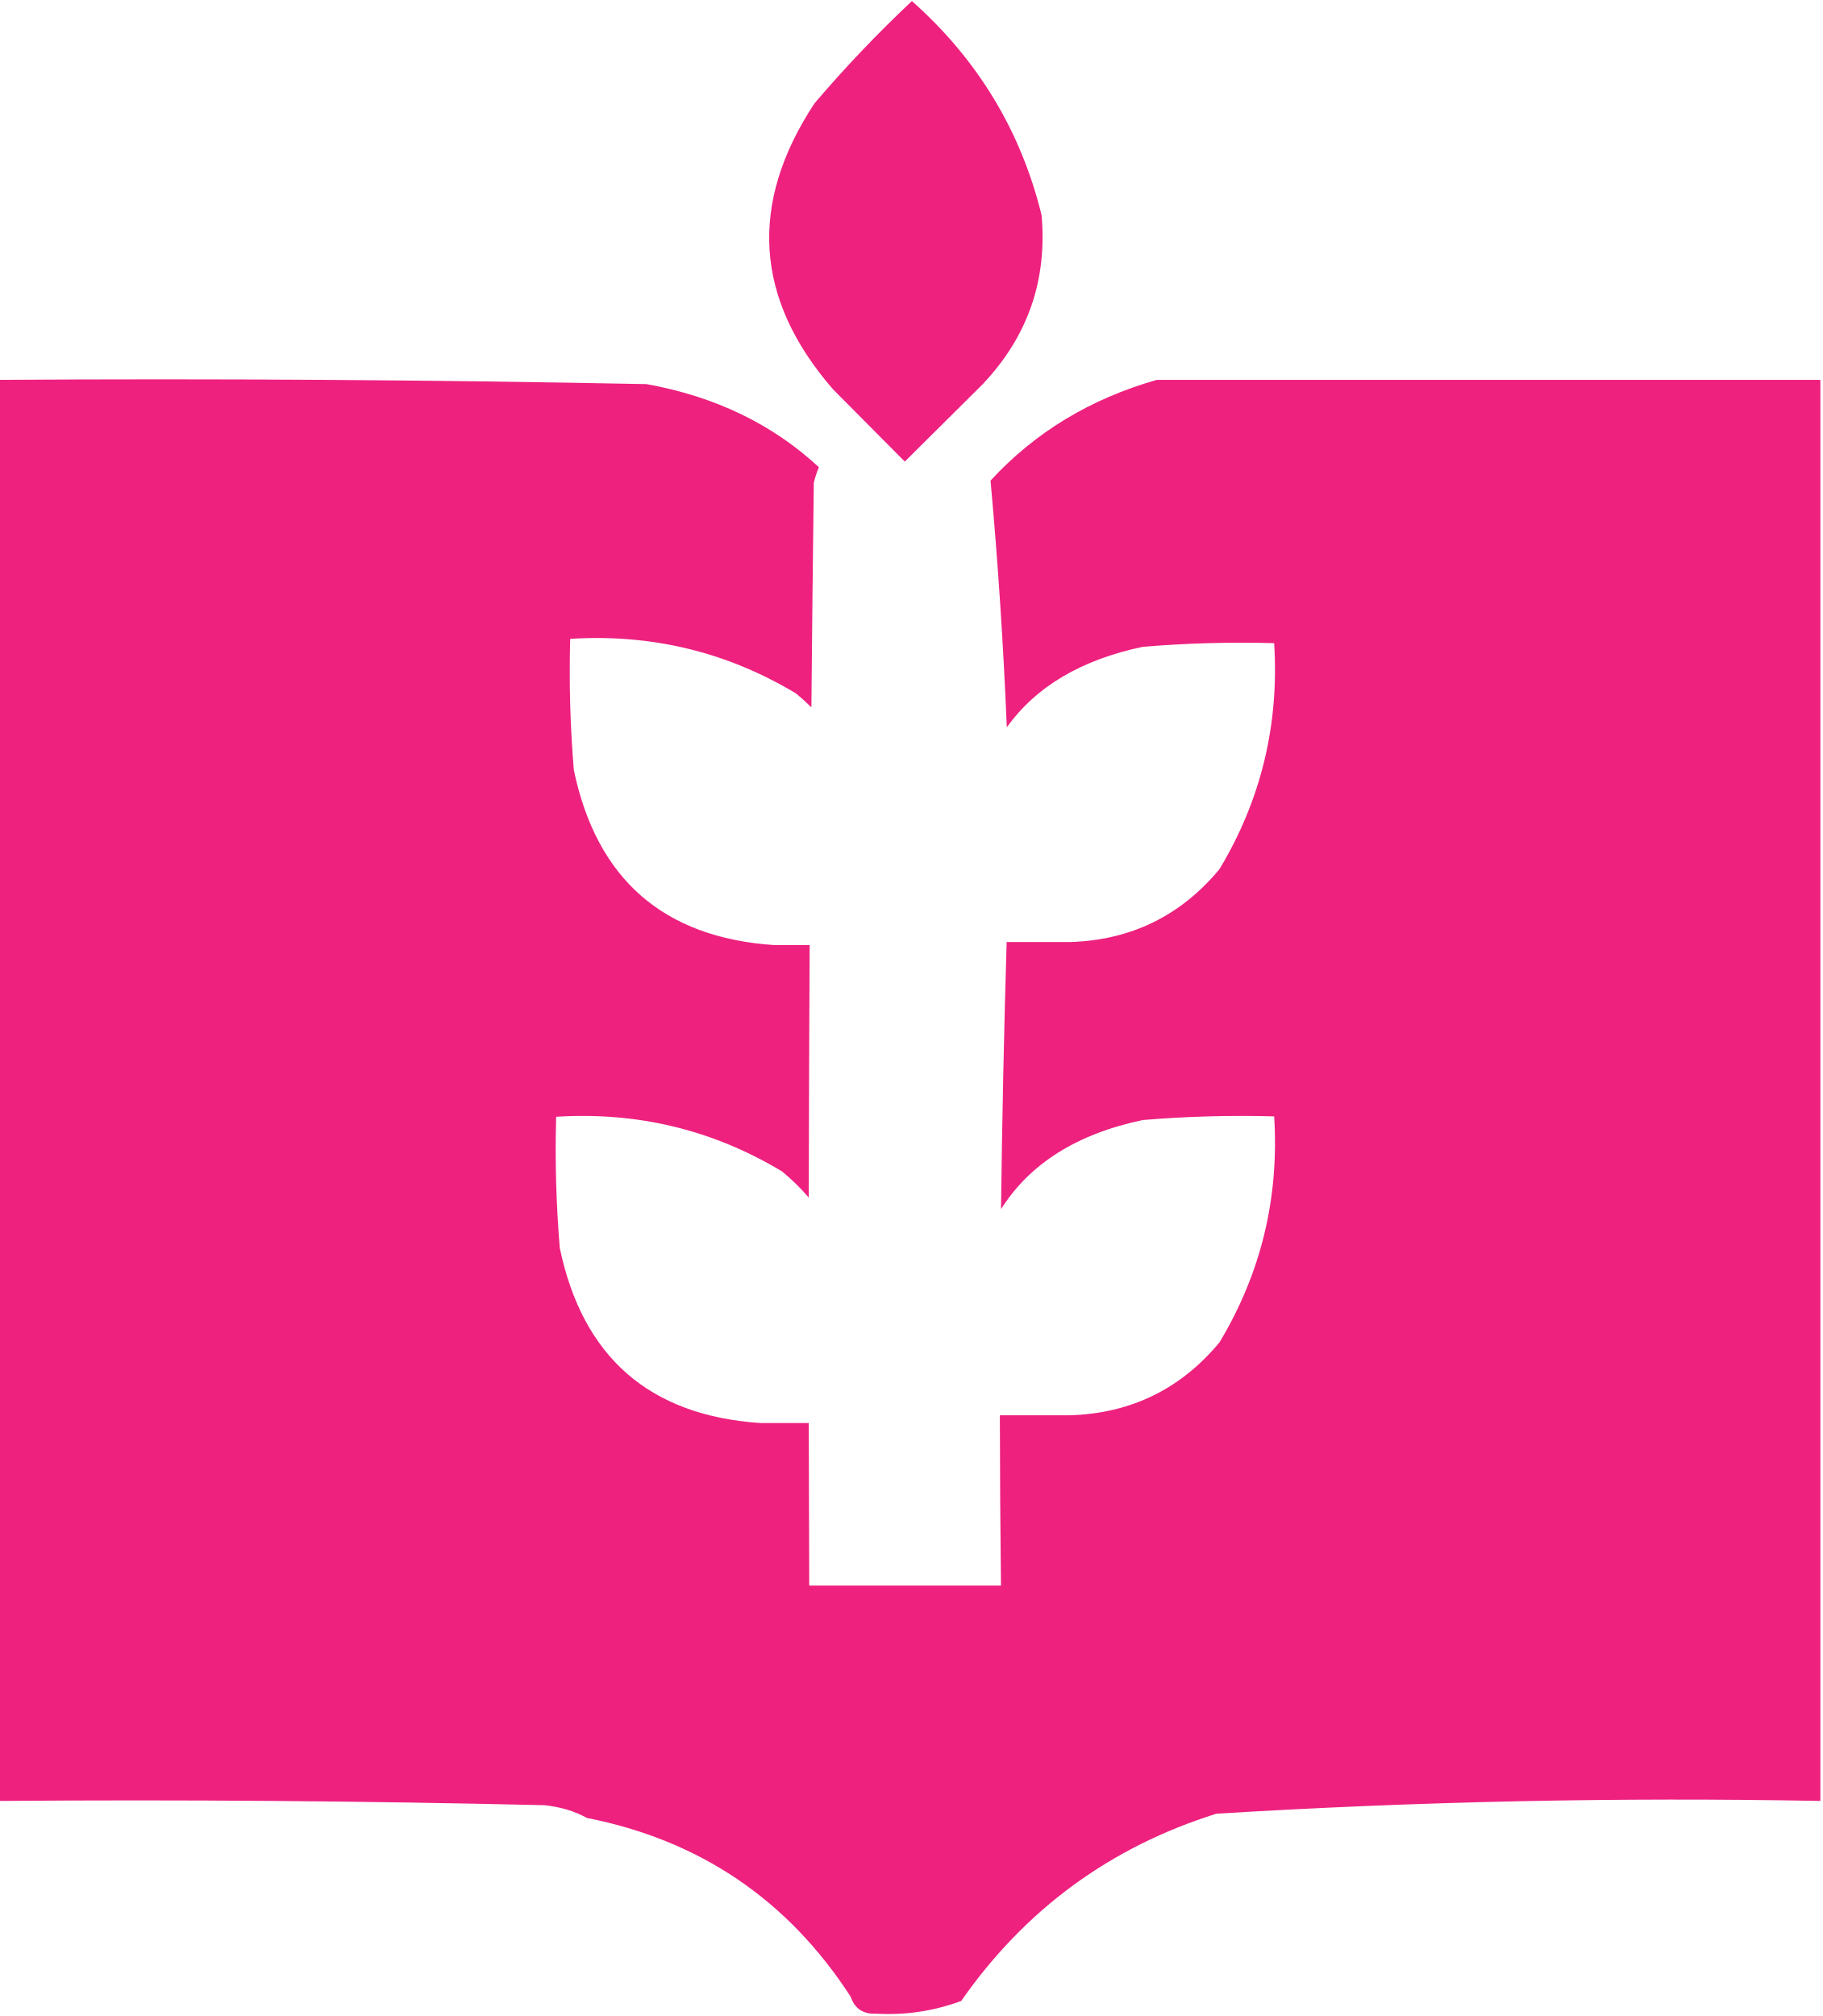
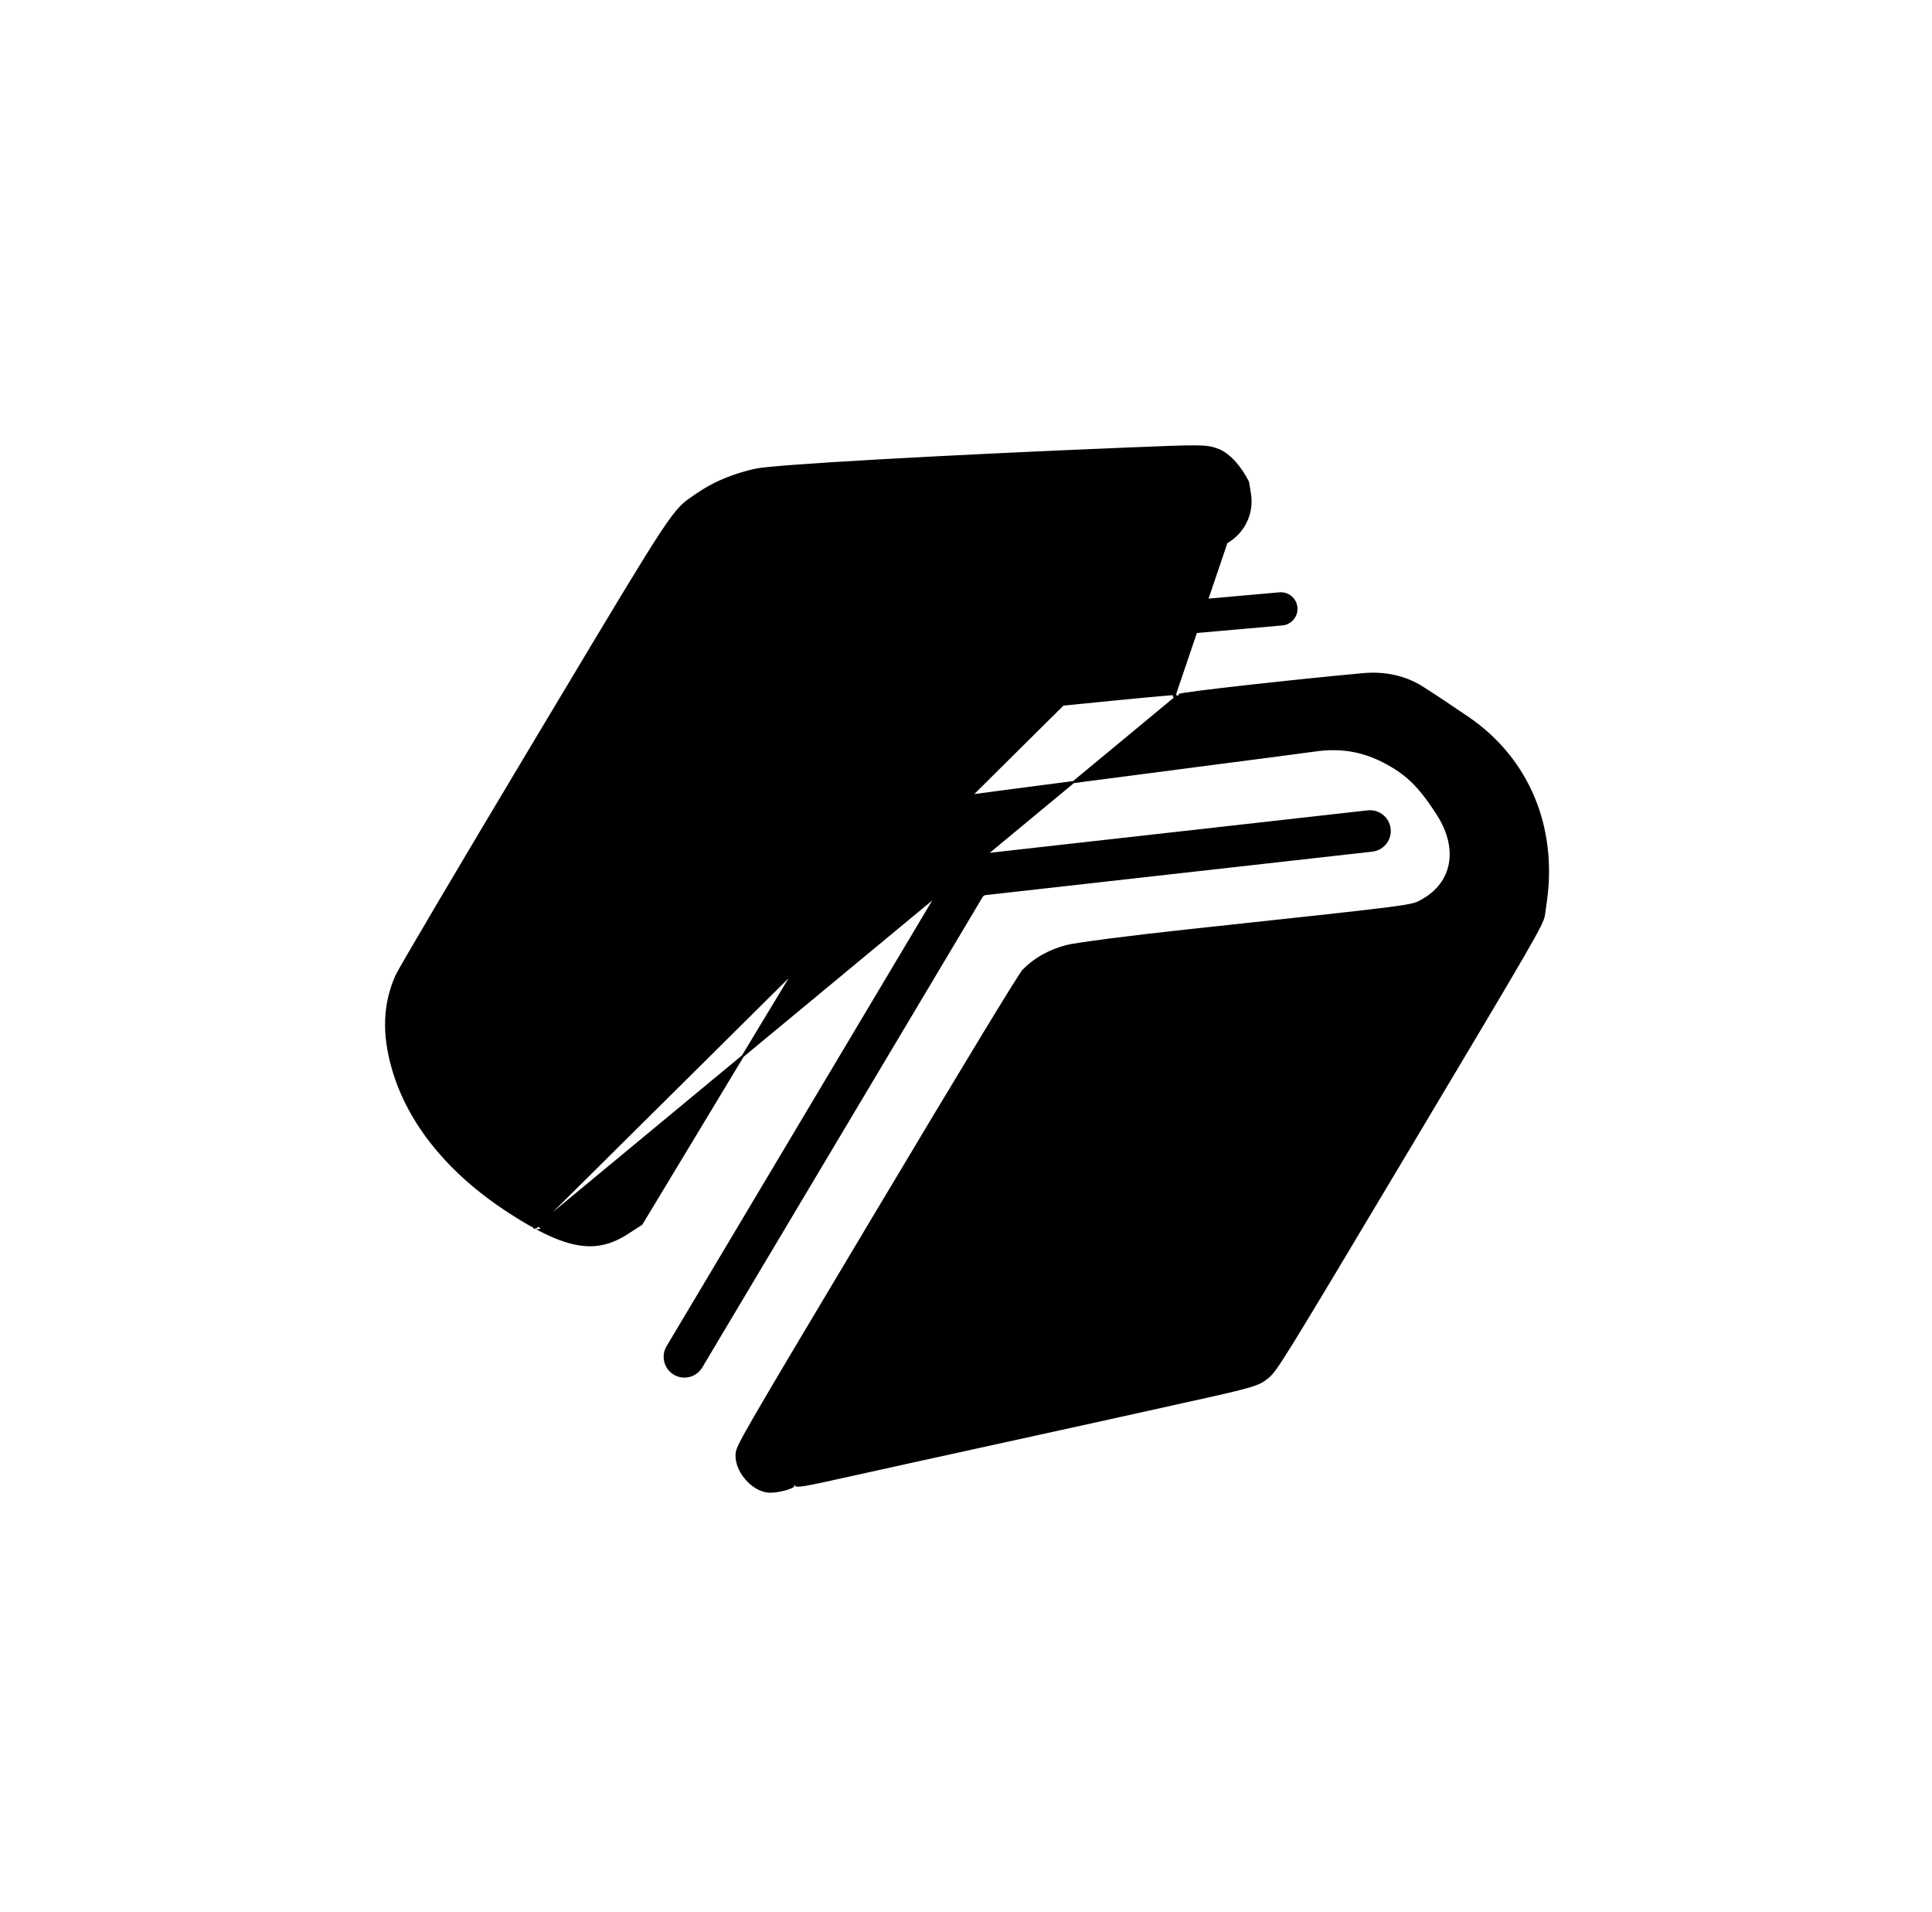
- <svg xmlns="http://www.w3.org/2000/svg" width="519" height="574" viewBox="0 0 519 574" fill="none">
-   <path fill-rule="evenodd" clip-rule="evenodd" d="M279.85 109.374C272.451 116.724 265.055 124.072 257.656 131.422C250.834 124.555 244.009 117.686 237.186 110.819C214.885 85.112 213.134 57.985 231.931 29.436C240.642 19.209 249.891 9.495 259.678 0.295C278.396 16.91 290.703 37.224 296.601 61.239C298.261 79.777 292.677 95.82 279.85 109.374Z" fill="#EE217F" />
-   <path fill-rule="evenodd" clip-rule="evenodd" d="M518.379 108.151V512.767C460.943 511.679 403.616 512.89 346.393 516.401C316.131 525.887 291.908 543.656 273.723 569.704C265.909 572.609 257.835 573.82 249.5 573.338C245.801 573.515 243.379 571.899 242.233 568.492C224.366 540.925 199.336 523.965 167.141 517.612C163.624 515.669 159.588 514.458 155.029 513.978C103.358 512.767 51.683 512.362 0 512.767V108.151C61.371 107.748 122.737 108.151 184.097 109.363C203.615 112.879 219.981 120.77 233.194 133.035C232.601 134.414 232.117 135.882 231.742 137.439C231.477 158.76 231.248 180.08 231.056 201.4C229.695 200.048 228.25 198.736 226.72 197.467C207.03 185.628 185.581 180.438 162.373 181.895C162.028 194.371 162.375 206.828 163.41 219.266C169.92 250.35 188.946 266.959 220.493 269.094H230.564C230.432 293.053 230.347 317.012 230.306 340.972C228.063 338.354 225.533 335.876 222.717 333.538C203.027 321.7 181.579 316.51 158.37 317.967C158.025 330.443 158.372 342.9 159.408 355.338C165.917 386.422 184.943 403.031 216.49 405.165H230.307C230.333 420.593 230.378 436.02 230.442 451.448H285.043C284.848 435.263 284.741 419.101 284.724 402.961H304.703C322.032 402.428 336.219 395.509 347.264 382.204C359.102 362.514 364.292 341.065 362.835 317.856C350.359 317.512 337.902 317.859 325.464 318.894C306.743 322.815 293.272 331.276 285.052 344.277C285.365 318.869 285.9 293.518 286.656 268.223H304.703C322.032 267.69 336.219 260.771 347.264 247.466C359.102 227.776 364.292 206.327 362.835 183.119C350.359 182.774 337.902 183.121 325.464 184.157C307.944 187.826 295.022 195.471 286.699 207.094C285.735 183.583 284.192 160.164 282.068 136.839C294.703 123.106 310.493 113.543 329.437 108.151H518.379Z" fill="#EE217F" />
+ <svg xmlns="http://www.w3.org/2000/svg" width="930" height="920" viewBox="0 0 930 920" fill="none">
+   <path d="M257.816 590.958C257.684 590.785 257.558 590.594 257.505 590.405C257.478 590.312 257.448 590.146 257.52 589.97C257.605 589.763 257.779 589.658 257.93 589.62C258.062 589.587 258.188 589.599 258.277 589.614C258.373 589.631 258.471 589.66 258.568 589.695C258.762 589.764 258.992 589.873 259.251 590.014C259.718 590.267 260.11 590.551 260.325 590.833C260.421 590.959 260.568 591.195 260.515 591.482C260.449 591.831 260.156 591.974 259.963 592.023C259.906 592.037 259.847 592.047 259.789 592.052C266.717 595.654 272.68 597.888 278.086 598.841C286.895 600.393 294.26 598.548 301.968 593.575L308.8 589.166L364.839 496.272C391.261 452.472 405.35 429.166 413.334 416.382C421.303 403.621 423.22 401.29 425.293 399.515C430.524 395.037 438.425 390.013 443.575 387.903C444.587 387.488 445.502 386.98 446.157 386.504C446.485 386.265 446.734 386.044 446.896 385.857C447.042 385.689 447.074 385.599 447.081 385.58C447.082 385.576 447.082 385.575 447.082 385.578L447.082 385.577C447.086 385.395 447.099 385.232 447.125 385.097C447.137 385.031 447.156 384.956 447.185 384.885C447.209 384.825 447.264 384.705 447.385 384.613C447.452 384.562 447.544 384.516 447.656 384.504C447.768 384.491 447.868 384.515 447.946 384.551C448.085 384.616 448.165 384.722 448.202 384.775C448.258 384.857 448.303 384.955 448.34 385.055C448.413 385.078 448.529 385.103 448.697 385.124C449.087 385.173 449.657 385.188 450.375 385.165C451.805 385.118 453.75 384.922 455.861 384.584C460.121 383.902 474.752 381.907 488.373 380.151C501.994 378.394 520.068 376.037 528.535 374.912C537.004 373.786 562.314 370.485 584.78 367.577C607.248 364.667 628.94 361.818 632.989 361.245L633.059 361.74L632.989 361.245C646.672 359.309 658.062 361.651 670.186 368.889C678.694 373.969 684.529 380.158 692.144 392.113C697.321 400.24 699.217 408.422 697.937 415.642C696.655 422.872 692.198 429.076 684.8 433.246C684.608 433.354 684.427 433.458 684.252 433.559C683.204 434.165 682.355 434.655 680.493 435.155C678.355 435.729 674.858 436.325 668.056 437.2C655.42 438.825 631.28 441.424 583.008 446.621C579.252 447.025 575.351 447.445 571.298 447.882C557.578 449.359 544.186 450.946 533.664 452.312C523.12 453.682 515.504 454.824 513.296 455.41C504.974 457.618 497.814 461.671 492.594 467.108L492.234 466.762L492.594 467.108C492.504 467.202 492.314 467.448 492.011 467.883C491.716 468.305 491.331 468.88 490.857 469.605C489.909 471.056 488.611 473.102 486.969 475.732C483.687 480.991 479.038 488.576 473.084 498.383C461.176 517.998 444.054 546.498 422.22 583.054C388.994 638.685 372.137 666.921 363.552 681.773C359.258 689.203 357.042 693.267 355.883 695.73C355.304 696.96 354.996 697.775 354.824 698.4C354.653 699.017 354.611 699.462 354.577 699.968C354.313 703.965 356.191 708.351 359.178 711.819C362.165 715.288 366.183 717.749 370.093 717.998C372.071 718.124 375.088 717.666 377.634 716.998C378.903 716.665 380.027 716.286 380.827 715.916C381.23 715.73 381.527 715.556 381.717 715.404C381.853 715.296 381.89 715.235 381.899 715.22C381.904 715.051 381.917 714.899 381.942 714.772C381.955 714.705 381.974 714.63 382.006 714.556C382.032 714.496 382.096 714.368 382.234 714.278C382.42 714.158 382.634 714.171 382.794 714.259C382.918 714.327 382.99 714.426 383.026 714.48C383.104 714.599 383.161 714.75 383.206 714.898C383.219 714.938 383.231 714.961 383.288 714.992C383.371 715.037 383.544 715.091 383.888 715.11C384.578 715.148 385.747 715.036 387.719 714.703C391.645 714.041 398.576 712.537 410.799 709.803C421.87 707.327 451.599 700.787 476.862 695.269C502.126 689.751 528.075 684.049 534.526 682.598C540.98 681.147 556.447 677.716 568.897 674.974C586.499 671.096 595.715 669.033 601.133 667.439C603.837 666.643 605.571 665.97 606.918 665.258C608.261 664.549 609.237 663.791 610.427 662.795C612.395 661.146 614.043 659.285 622.899 644.916C631.738 630.573 647.729 603.823 678.38 552.484C708.403 502.195 724.368 475.404 732.951 460.581C741.534 445.758 742.697 442.959 743.174 440.644L744.151 433.626C749.058 398.367 735.894 365.43 706.505 345.397C698.503 339.942 690.776 334.796 684.59 330.859C676.301 325.583 666.308 323.604 656.489 324.485C642.042 325.781 619.803 328.072 601.177 330.15C591.864 331.189 583.456 332.175 577.379 332.955C574.34 333.346 571.887 333.685 570.197 333.953C569.351 334.087 568.704 334.203 568.272 334.297C568.134 334.327 568.024 334.354 567.94 334.376C567.852 334.684 567.645 334.936 567.403 335.114C567.072 335.356 566.638 335.495 566.18 335.502M257.816 590.958L566.18 335.502M257.816 590.958C257.836 590.985 257.857 591.011 257.879 591.038C254 588.936 249.823 586.425 245.281 583.49C216.165 564.678 196.749 540.784 189.15 514.516C184.27 497.645 184.802 483.381 190.776 469.764C190.937 469.395 191.54 468.286 192.563 466.475C193.579 464.679 194.994 462.219 196.763 459.173C200.3 453.081 205.251 444.646 211.254 434.481C223.26 414.153 239.47 386.909 256.988 357.656C260.115 352.434 263.094 347.458 265.935 342.713C294.957 294.239 309.46 270.016 317.985 257.038C322.665 249.913 325.525 246.208 327.98 243.746C329.992 241.728 331.734 240.541 334.034 238.973C334.537 238.63 335.065 238.27 335.629 237.879L335.344 237.468L335.629 237.879C343.45 232.454 352.96 228.46 363.768 226.072C365.909 225.599 372.427 224.959 382.473 224.208C392.497 223.458 405.987 222.601 422.029 221.687C454.113 219.861 496.401 217.811 541.58 215.955C560.215 215.189 569.944 214.812 575.706 214.867C578.584 214.894 580.451 215.03 581.934 215.274C583.41 215.518 584.52 215.871 585.889 216.353C590.317 217.911 594.037 221.809 596.672 225.384C597.983 227.163 599.012 228.844 599.714 230.08C600.064 230.697 600.332 231.203 600.512 231.553C600.602 231.728 600.67 231.864 600.715 231.956C600.73 231.986 600.742 232.011 600.752 232.032L601.673 237.663C603.211 247.061 598.71 256.414 590.415 261.077M257.816 590.958C257.816 590.958 257.815 590.958 257.815 590.958L590.415 261.077M566.18 335.502C565.958 335.505 565.754 335.494 565.586 335.457C565.503 335.439 565.402 335.408 565.307 335.351C565.211 335.294 565.079 335.183 565.025 334.994C564.97 334.801 565.026 334.634 565.084 334.53C565.14 334.429 565.215 334.351 565.279 334.295C565.377 334.209 565.503 334.126 565.643 334.047M566.18 335.502L565.643 334.047M565.643 334.047C565.079 334.075 564.288 334.128 563.257 334.208C560.996 334.381 557.599 334.68 552.954 335.113C543.666 335.98 529.394 337.385 509.251 339.413C503.926 339.949 499.091 340.56 495.592 341.111C493.841 341.387 492.434 341.647 491.469 341.873C490.984 341.987 490.628 342.089 490.401 342.175C490.371 342.186 490.344 342.196 490.322 342.206C490.312 342.3 490.293 342.394 490.261 342.48C490.203 342.635 490.026 342.929 489.651 342.913C489.38 342.902 489.197 342.716 489.115 342.623C489.03 342.526 488.95 342.407 488.875 342.274C488.842 342.263 488.794 342.249 488.728 342.234C488.522 342.188 488.214 342.148 487.802 342.118C486.983 342.058 485.821 342.042 484.394 342.071C481.544 342.128 477.679 342.362 473.477 342.759C446.763 345.285 426.981 346.736 419.193 346.738C402.96 346.742 390.465 342.967 380.259 334.917C373.981 329.966 368.125 321.836 364.205 313.725C362.242 309.665 360.757 305.594 359.946 301.907C359.138 298.231 358.99 294.888 359.756 292.314L360.235 292.457L359.756 292.314C361.297 287.14 364.602 283.451 370.42 280.895C376.204 278.355 384.485 276.927 396.02 276.226C399.041 276.043 401.718 275.75 403.631 275.422C404.591 275.258 405.341 275.087 405.842 274.923C406.076 274.846 406.232 274.778 406.326 274.725C406.331 274.587 406.347 274.453 406.383 274.336C406.422 274.208 406.573 273.85 406.983 273.85C407.148 273.851 407.275 273.918 407.354 273.972C407.435 274.028 407.502 274.097 407.556 274.161C407.652 274.274 407.744 274.418 407.833 274.582C407.862 274.596 407.909 274.614 407.98 274.635C408.166 274.691 408.447 274.744 408.829 274.79C409.587 274.881 410.672 274.934 412.035 274.945C414.758 274.968 418.544 274.824 422.958 274.51C431.181 273.924 441.309 273.266 445.467 273.046L445.467 273.046C449.617 272.828 460.652 272.15 469.989 271.541C479.327 270.931 501.29 269.667 518.802 268.732L590.415 261.077M565.643 334.047L590.415 261.077M447.526 385.459C447.526 385.459 447.525 385.459 447.525 385.458L447.586 385.482C447.564 385.475 447.544 385.468 447.526 385.459ZM488.821 342.174L488.821 342.174L488.821 342.174ZM407.8 274.564C407.801 274.565 407.802 274.565 407.804 274.566C407.799 274.564 407.799 274.563 407.8 274.564ZM448.265 385.025C448.267 385.025 448.271 385.028 448.277 385.032C448.266 385.027 448.263 385.024 448.265 385.025ZM448.385 385.189C448.385 385.19 448.386 385.191 448.386 385.192L448.386 385.192C448.386 385.191 448.385 385.19 448.385 385.189ZM382.904 714.991L382.75 715.038L382.904 714.991Z" fill="black" stroke="black" />
+   <path d="M659.465 399.994L473.372 420.896C469.643 421.315 466.324 423.454 464.403 426.678L329.454 653.102" stroke="black" stroke-width="20" stroke-linecap="round" />
+   <path d="M407.599 311.602L616.566 293.079" stroke="black" stroke-width="16" stroke-linecap="round" />
</svg>
